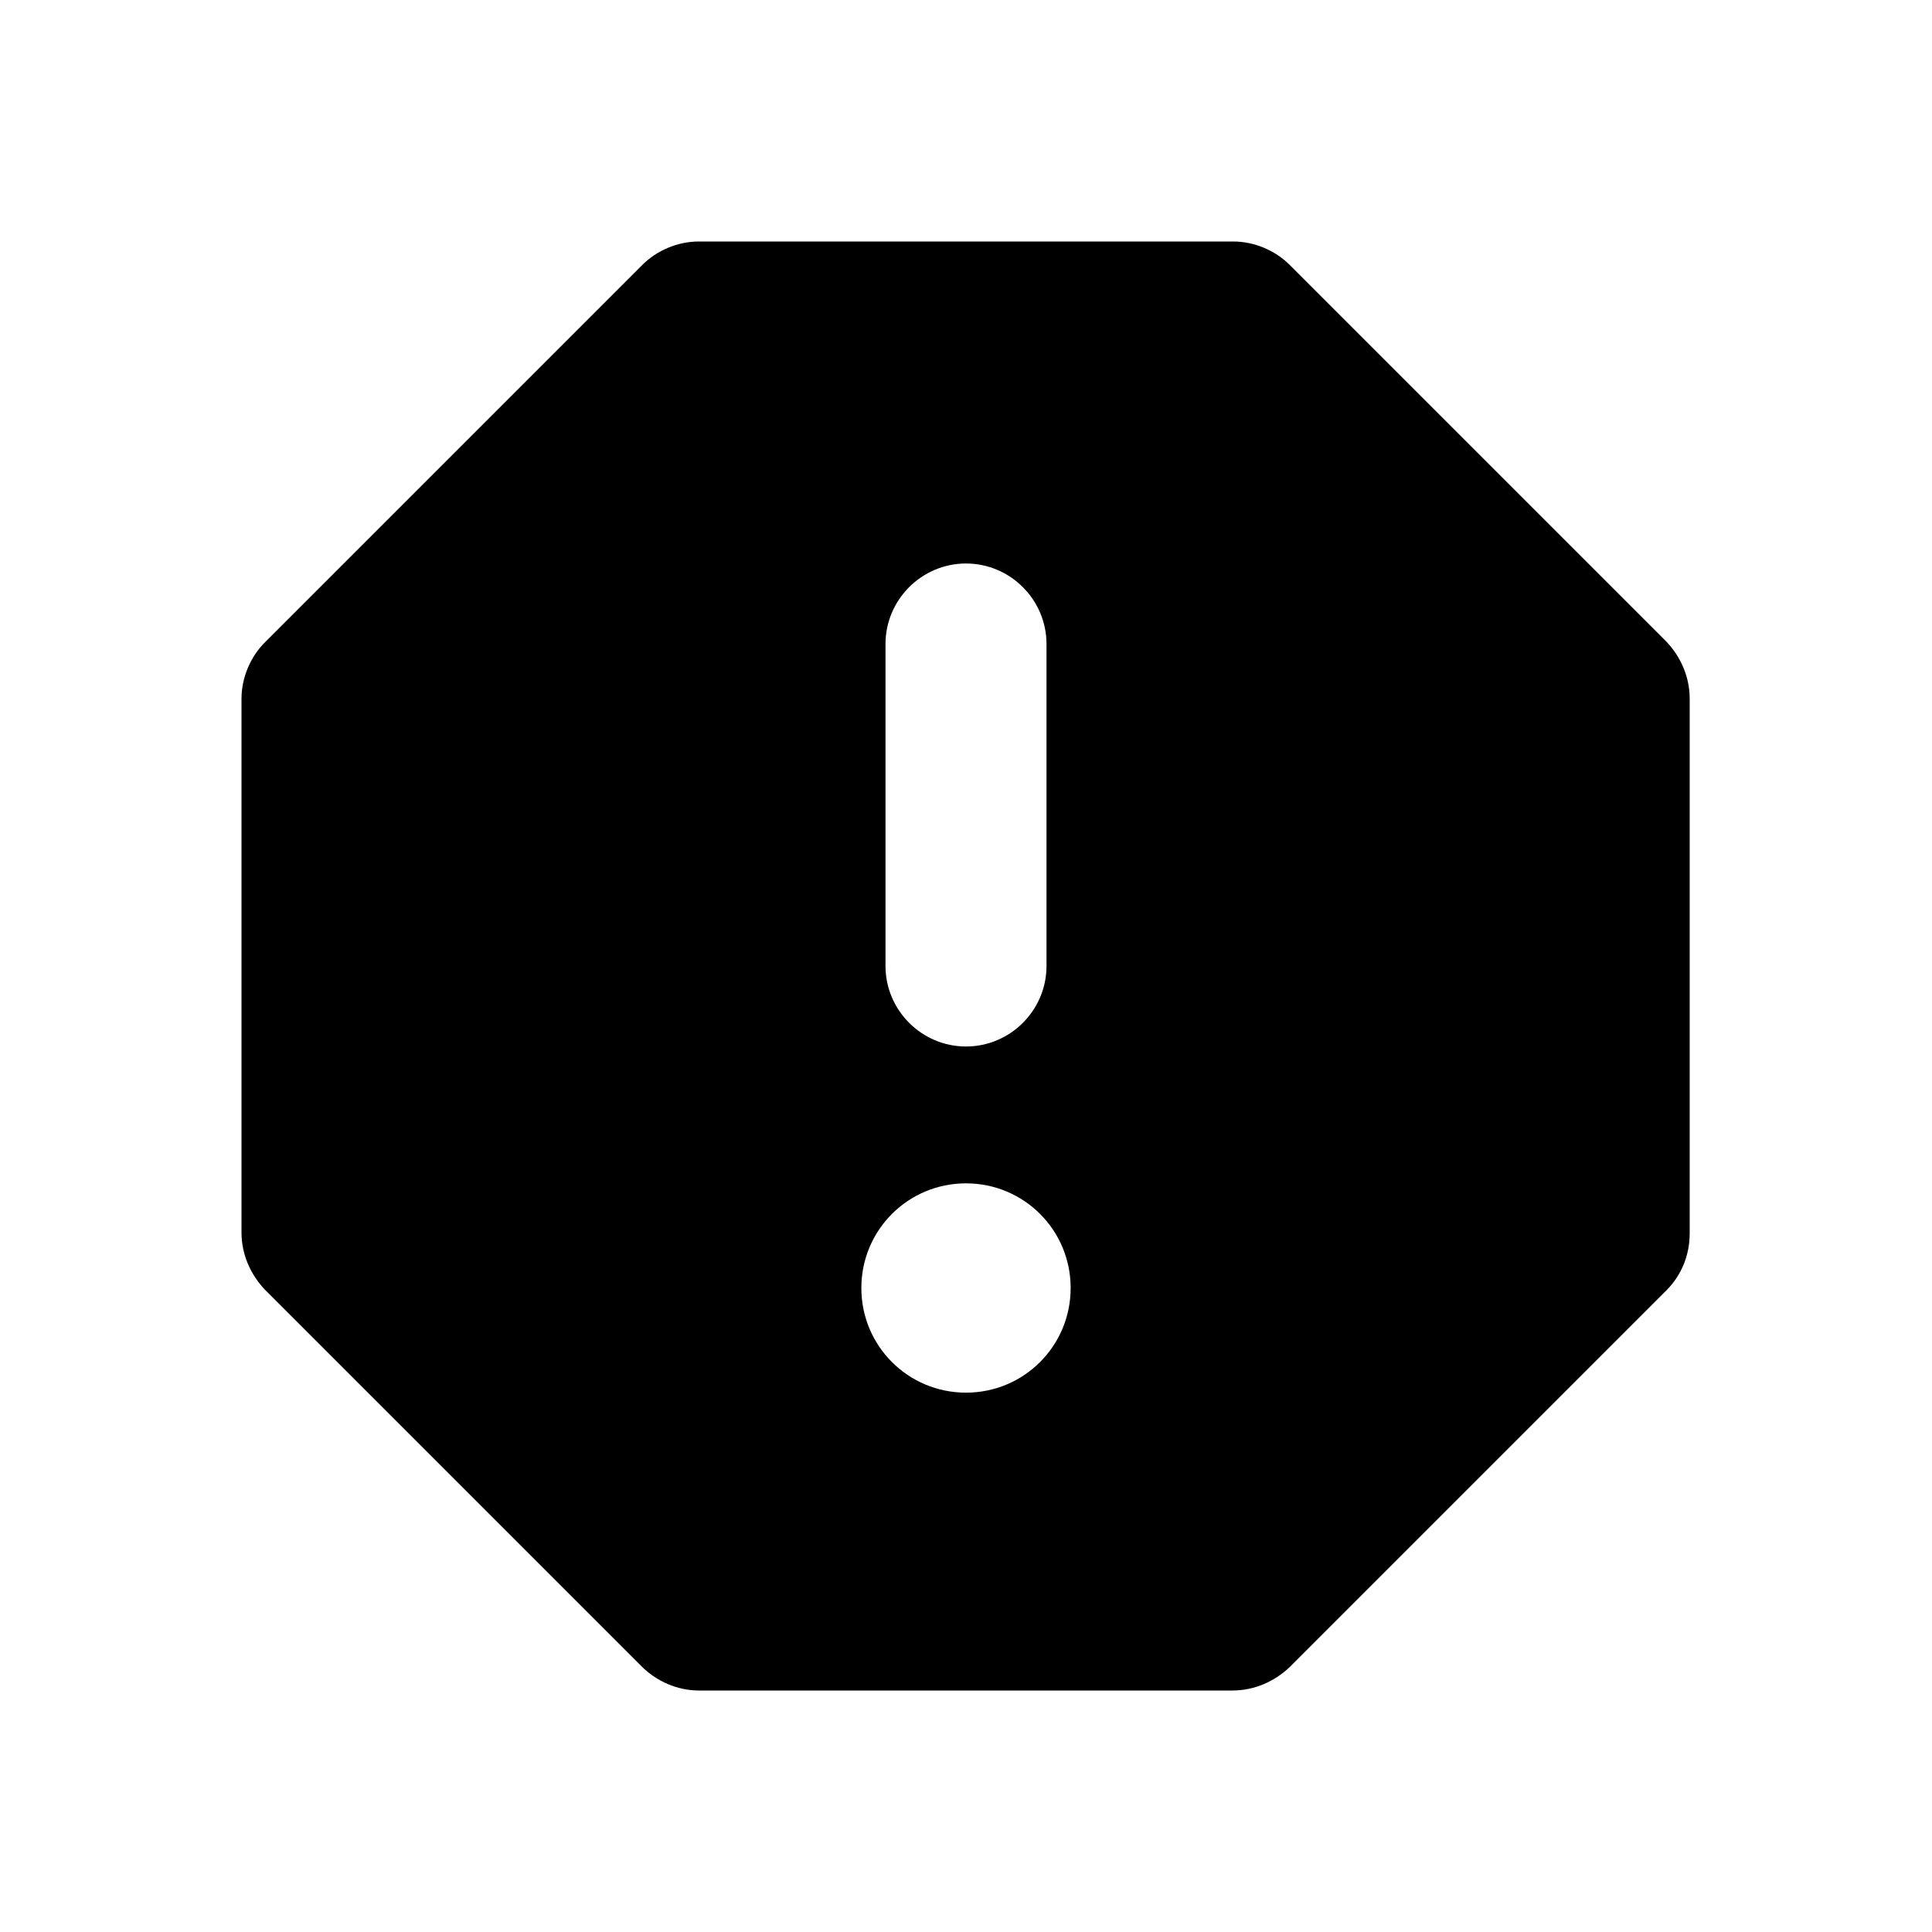
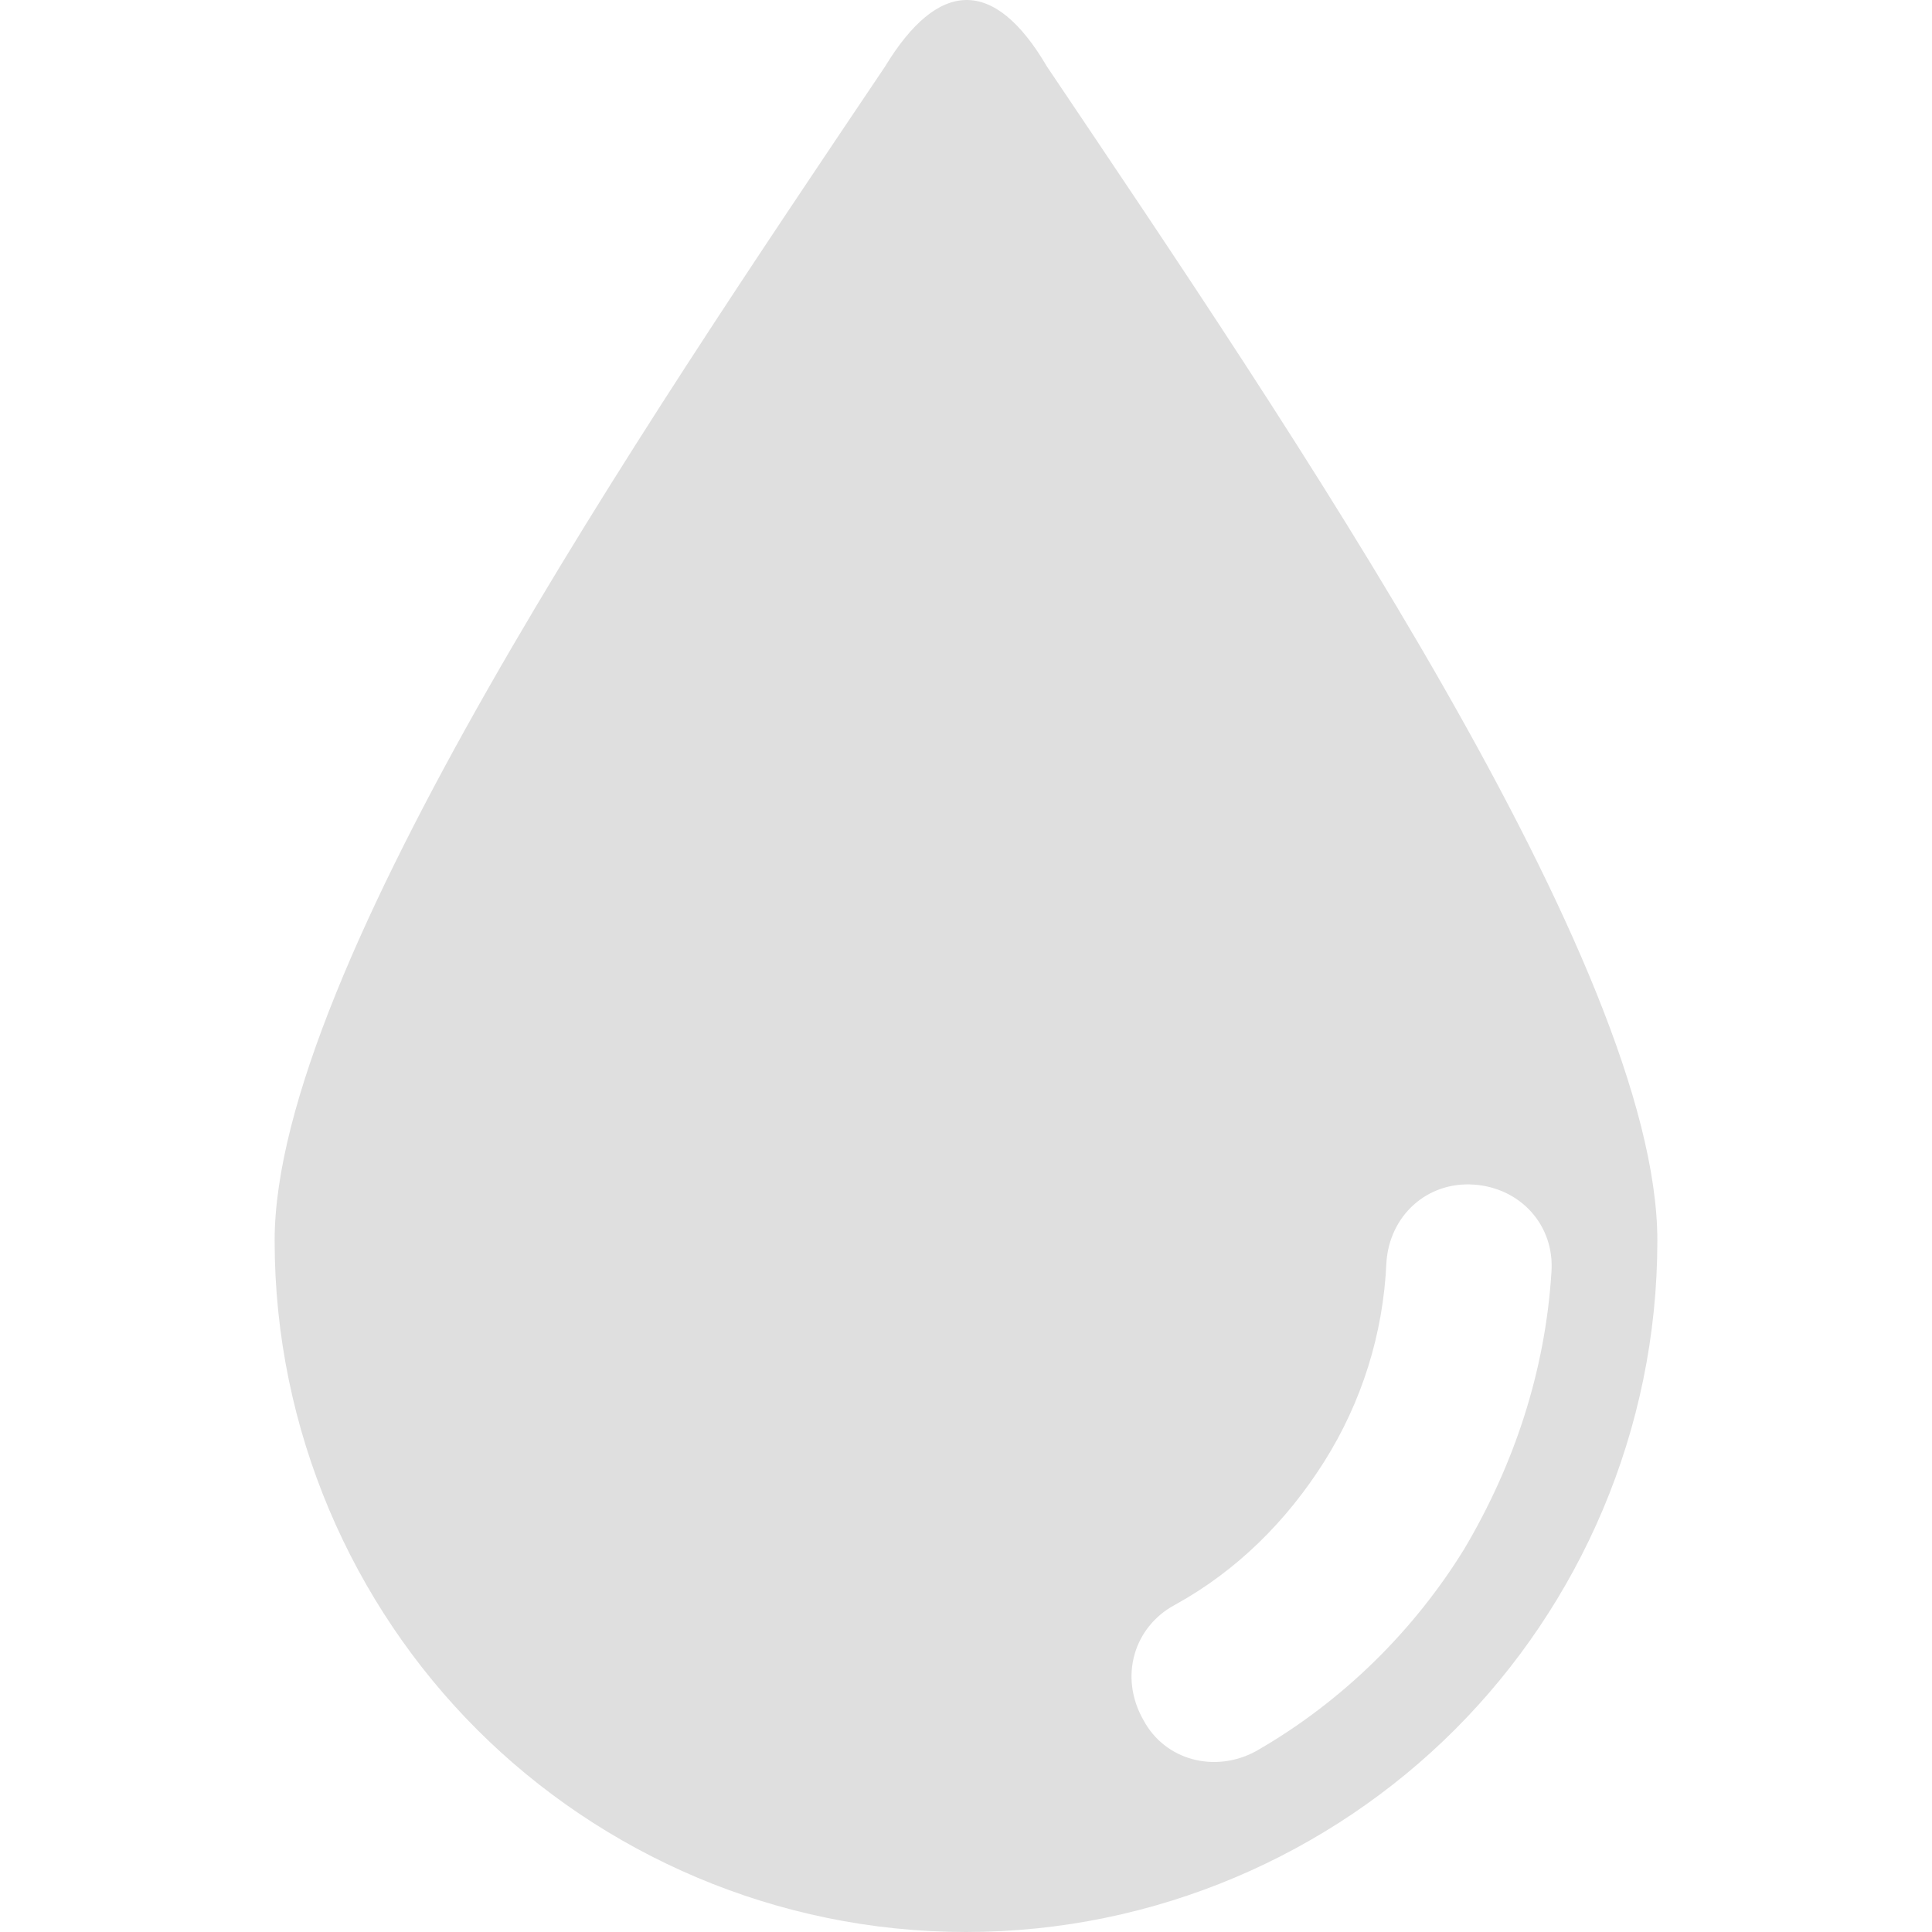
- <svg xmlns="http://www.w3.org/2000/svg" height="24" viewBox="0 0 24 24" width="24">
-   <path d="M15.32 3H8.68c-.26 0-.52.11-.7.29L3.29 7.98c-.18.18-.29.44-.29.7v6.63c0 .27.11.52.29.71l4.68 4.68c.19.19.45.3.71.3h6.63c.27 0 .52-.11.71-.29l4.68-4.68c.19-.19.29-.44.29-.71V8.68c0-.27-.11-.52-.29-.71l-4.68-4.68c-.18-.18-.44-.29-.7-.29zM12 17.3c-.72 0-1.3-.58-1.3-1.3s.58-1.3 1.3-1.3 1.3.58 1.3 1.3-.58 1.3-1.3 1.3zm0-4.3c-.55 0-1-.45-1-1V8c0-.55.45-1 1-1s1 .45 1 1v4c0 .55-.45 1-1 1z" />
+ <svg xmlns="http://www.w3.org/2000/svg" version="1.1" id="Capa_1" x="0px" y="0px" viewBox="0 0 248.151 248.151" style="enable-background:new 0 0 248.151 248.151;" xml:space="preserve">
+   <g>
+     <g>
+       <path d="M134.475,8.551c-6.8-11.6-14-11.2-20.8,0c-31.2,46.4-78.4,116-78.4,150.8c0,24.4,10,46.8,26,62.8s38.4,26,62.8,26    c24.4,0,46.8-10,62.8-26s26-38.4,26-62.8C212.875,124.151,165.675,54.951,134.475,8.551z M188.075,198.951    c-6.4,10.4-15.6,19.6-26.8,26c-5.2,2.8-11.6,1.2-14.4-4c-3.2-5.6-1.2-12,4-14.8c8-4.4,14.4-10.8,19.2-18.4    c4.8-7.6,7.6-16.4,8-25.6c0.4-6,5.2-10.4,11.2-10c6,0.4,10.4,5.2,10,11.2C198.475,176.151,194.475,188.151,188.075,198.951z" style="fill:#dfdfdf;fill-opacity:1" />
+     </g>
+   </g>
+   <g>
+ </g>
+   <g>
+ </g>
+   <g>
+ </g>
+   <g>
+ </g>
+   <g>
+ </g>
+   <g>
+ </g>
+   <g>
+ </g>
+   <g>
+ </g>
+   <g>
+ </g>
+   <g>
+ </g>
+   <g>
+ </g>
+   <g>
+ </g>
+   <g>
+ </g>
+   <g>
+ </g>
+   <g>
+ </g>
</svg>
